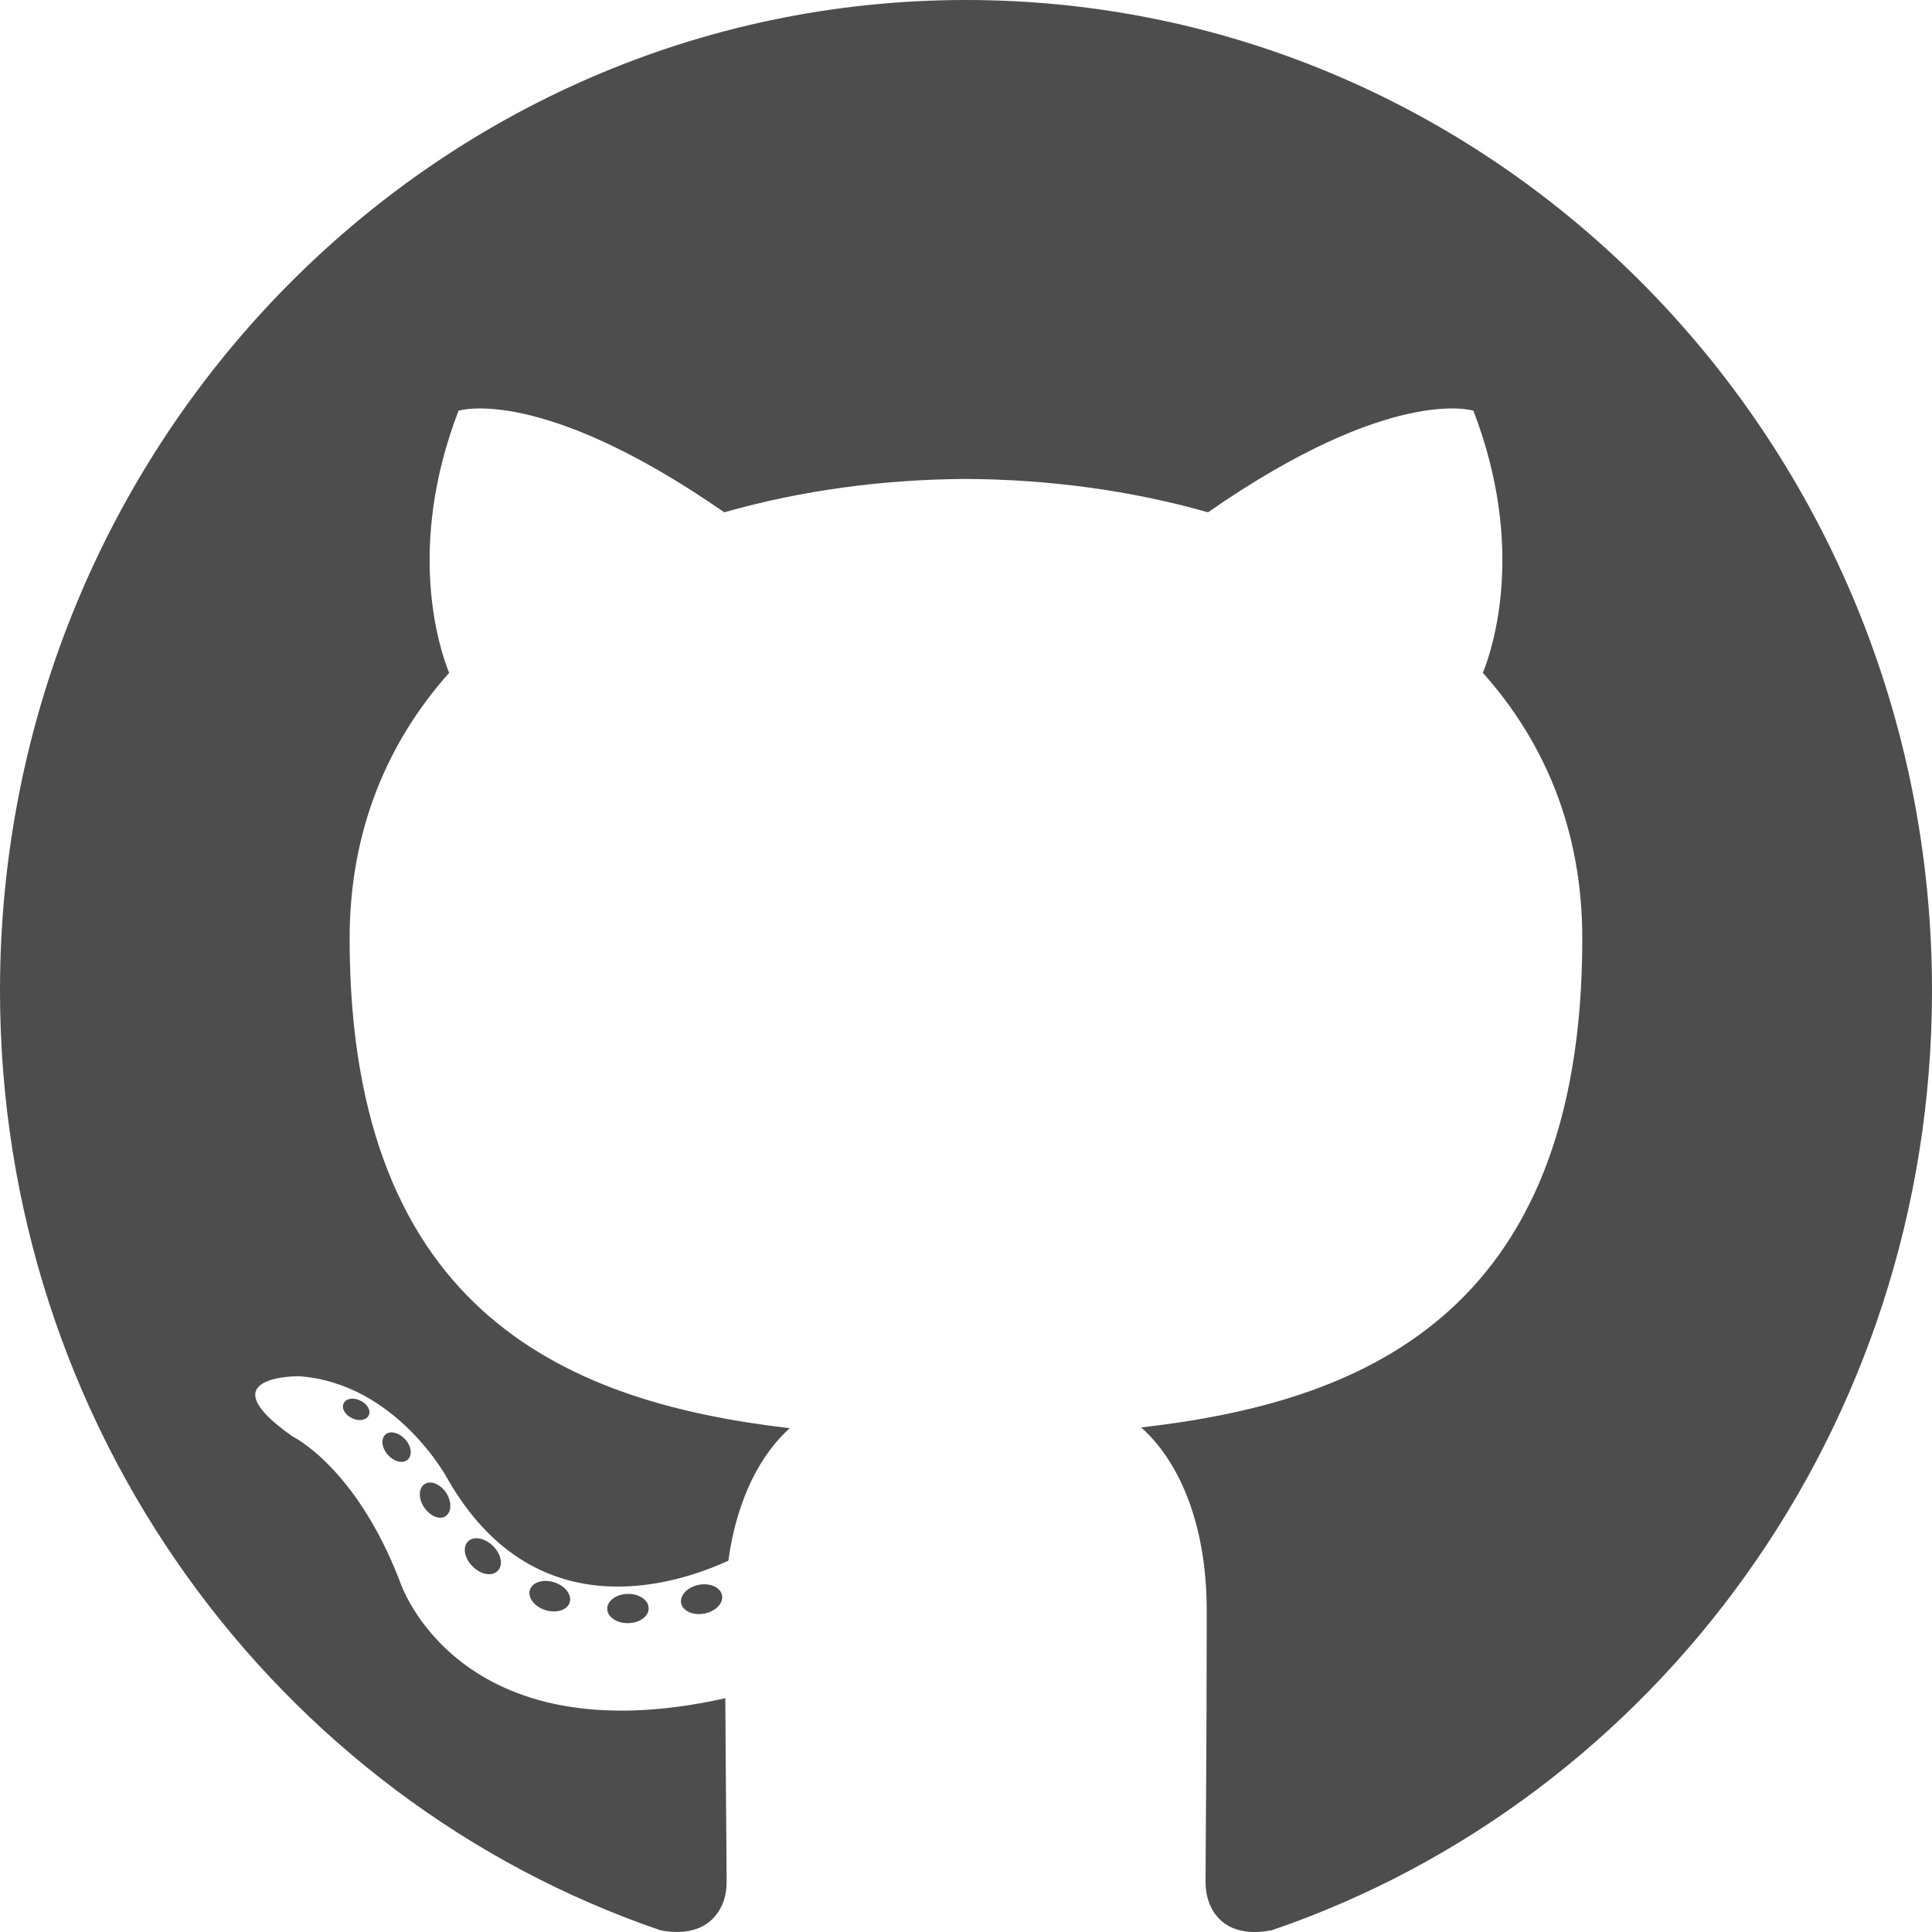
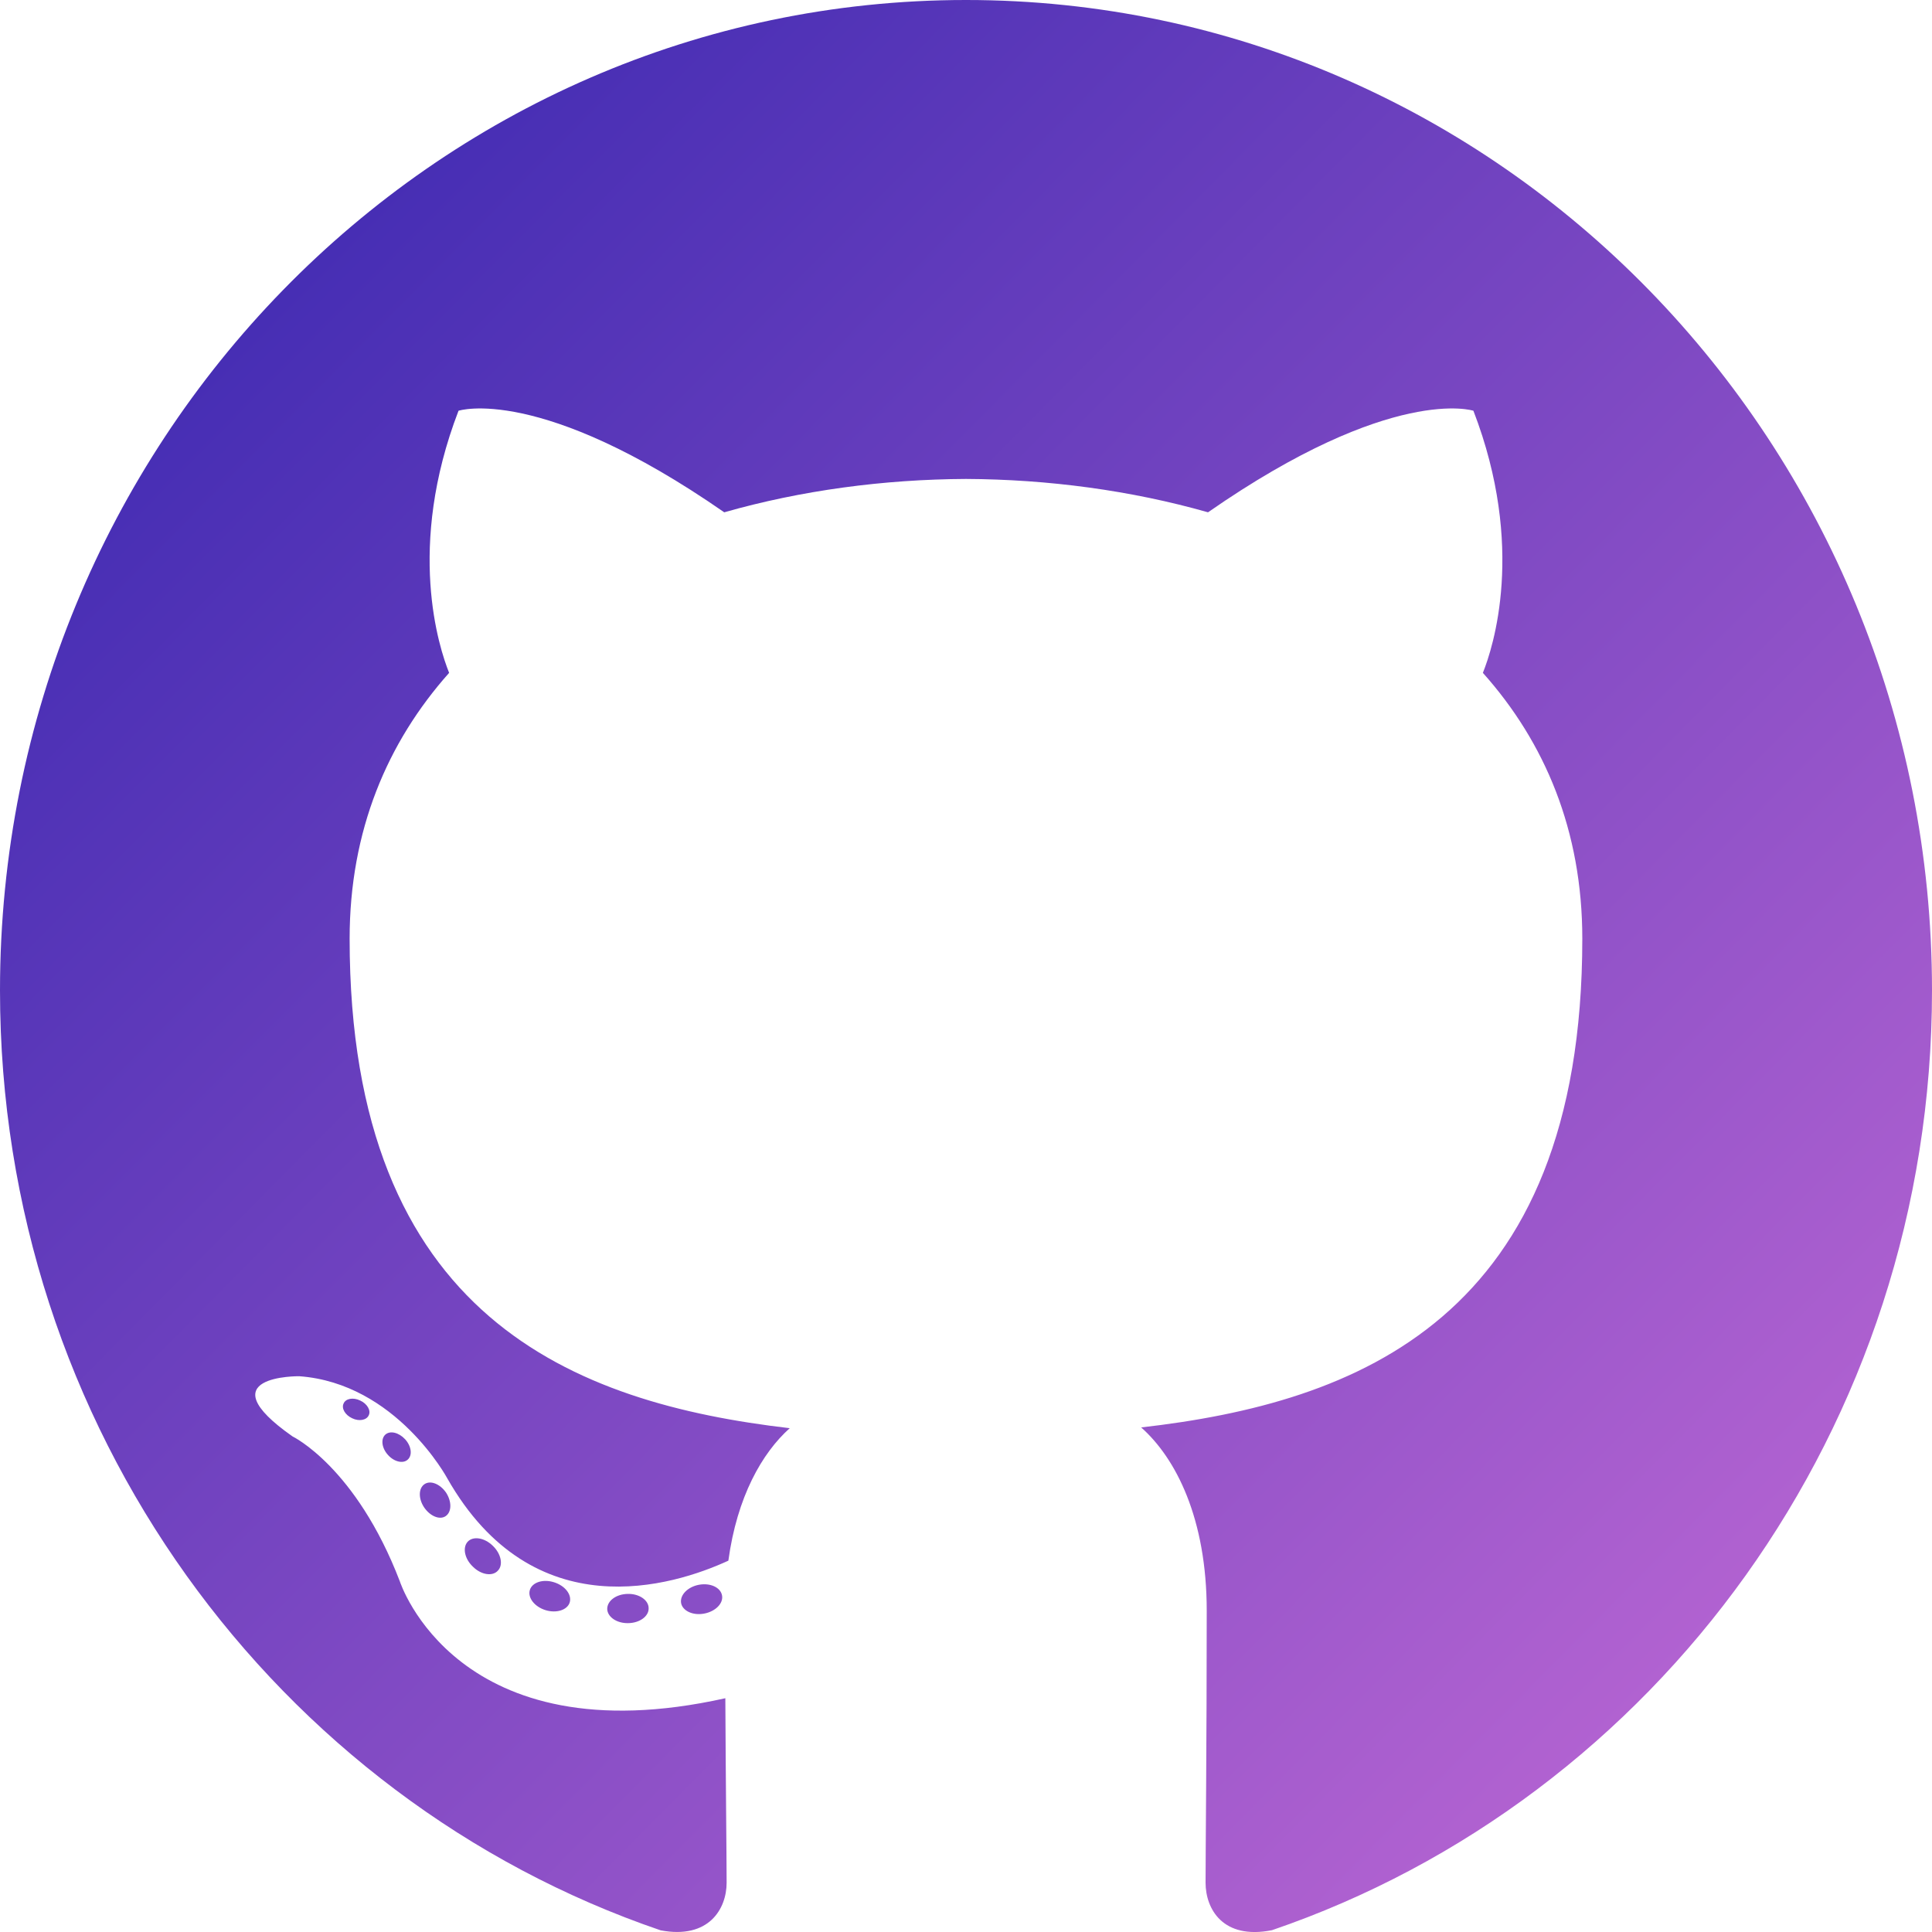
<svg xmlns="http://www.w3.org/2000/svg" width="30px" height="30px" viewBox="0 0 30 30" version="1.1">
-   <defs />
+   <defs>
+     <linearGradient x1="0%" y1="0%" x2="102%" y2="101%" id="linearGradient-1">
+       <stop stop-color="#3023AE" offset="0%" />
+       <stop stop-color="#C86DD7" offset="100%" />
+     </linearGradient>
+   </defs>
  <g id="landing" stroke="none" stroke-width="1" fill="none" fill-rule="evenodd">
-     <g id="ncrypto-landing" transform="translate(-450, -680)" fill="#4D4D4D">
+     <g id="ncrypto-landing" transform="translate(-450, -680)" fill="url(#linearGradient-1)">
      <g id="Group-5" transform="translate(200, 680)">
        <path d="M265,0 C273.284,0 280,6.886 280,15.38 C280,22.173 275.707,27.936 269.751,29.972 C268.99,30.123 268.72,29.643 268.72,29.234 C268.72,28.727 268.738,27.071 268.738,25.013 C268.738,23.578 268.258,22.642 267.72,22.165 C271.06,21.784 274.57,20.484 274.57,14.576 C274.57,12.897 273.988,11.525 273.026,10.448 C273.182,10.061 273.695,8.497 272.879,6.378 C272.879,6.378 271.621,5.965 268.758,7.955 C267.559,7.614 266.275,7.443 265,7.437 C263.725,7.443 262.442,7.614 261.246,7.955 C258.379,5.965 257.12,6.378 257.12,6.378 C256.305,8.497 256.818,10.061 256.974,10.448 C256.015,11.525 255.429,12.897 255.429,14.576 C255.429,20.47 258.931,21.788 262.263,22.177 C261.834,22.561 261.445,23.24 261.31,24.234 C260.454,24.627 258.283,25.307 256.945,22.955 C256.945,22.955 256.152,21.479 254.646,21.37 C254.646,21.37 253.182,21.351 254.543,22.305 C254.543,22.305 255.527,22.778 256.209,24.556 C256.209,24.556 257.089,27.301 261.263,26.37 C261.269,27.655 261.283,28.867 261.283,29.234 C261.283,29.64 261.008,30.116 260.258,29.974 C254.298,27.94 250,22.175 250,15.38 C250,6.886 256.717,0 265,0 Z M255.726,21.976 C255.693,22.052 255.576,22.075 255.469,22.023 C255.36,21.973 255.299,21.87 255.335,21.794 C255.367,21.716 255.484,21.695 255.592,21.747 C255.701,21.796 255.763,21.901 255.726,21.976 Z M256.332,22.664 C256.261,22.732 256.121,22.7 256.026,22.594 C255.928,22.488 255.91,22.346 255.982,22.278 C256.056,22.21 256.191,22.242 256.29,22.348 C256.388,22.455 256.407,22.596 256.332,22.664 Z M256.922,23.541 C256.831,23.606 256.681,23.545 256.588,23.41 C256.496,23.275 256.496,23.112 256.59,23.047 C256.683,22.982 256.831,23.041 256.925,23.175 C257.016,23.313 257.016,23.475 256.922,23.541 Z M257.731,24.389 C257.649,24.481 257.474,24.456 257.346,24.33 C257.215,24.208 257.179,24.033 257.261,23.941 C257.344,23.849 257.52,23.875 257.649,24 C257.779,24.122 257.819,24.298 257.731,24.389 Z M258.847,24.881 C258.811,25 258.642,25.054 258.473,25.003 C258.303,24.951 258.192,24.812 258.227,24.691 C258.262,24.571 258.431,24.515 258.602,24.569 C258.771,24.621 258.882,24.759 258.847,24.881 Z M260.072,24.972 C260.076,25.098 259.932,25.202 259.754,25.204 C259.575,25.208 259.431,25.106 259.429,24.983 C259.429,24.856 259.569,24.753 259.748,24.75 C259.926,24.746 260.072,24.847 260.072,24.972 Z M261.212,24.775 C261.234,24.897 261.11,25.023 260.933,25.056 C260.759,25.089 260.598,25.013 260.576,24.892 C260.555,24.766 260.681,24.64 260.854,24.608 C261.031,24.576 261.19,24.65 261.212,24.775 Z" id="ic_github" />
      </g>
    </g>
  </g>
</svg>
